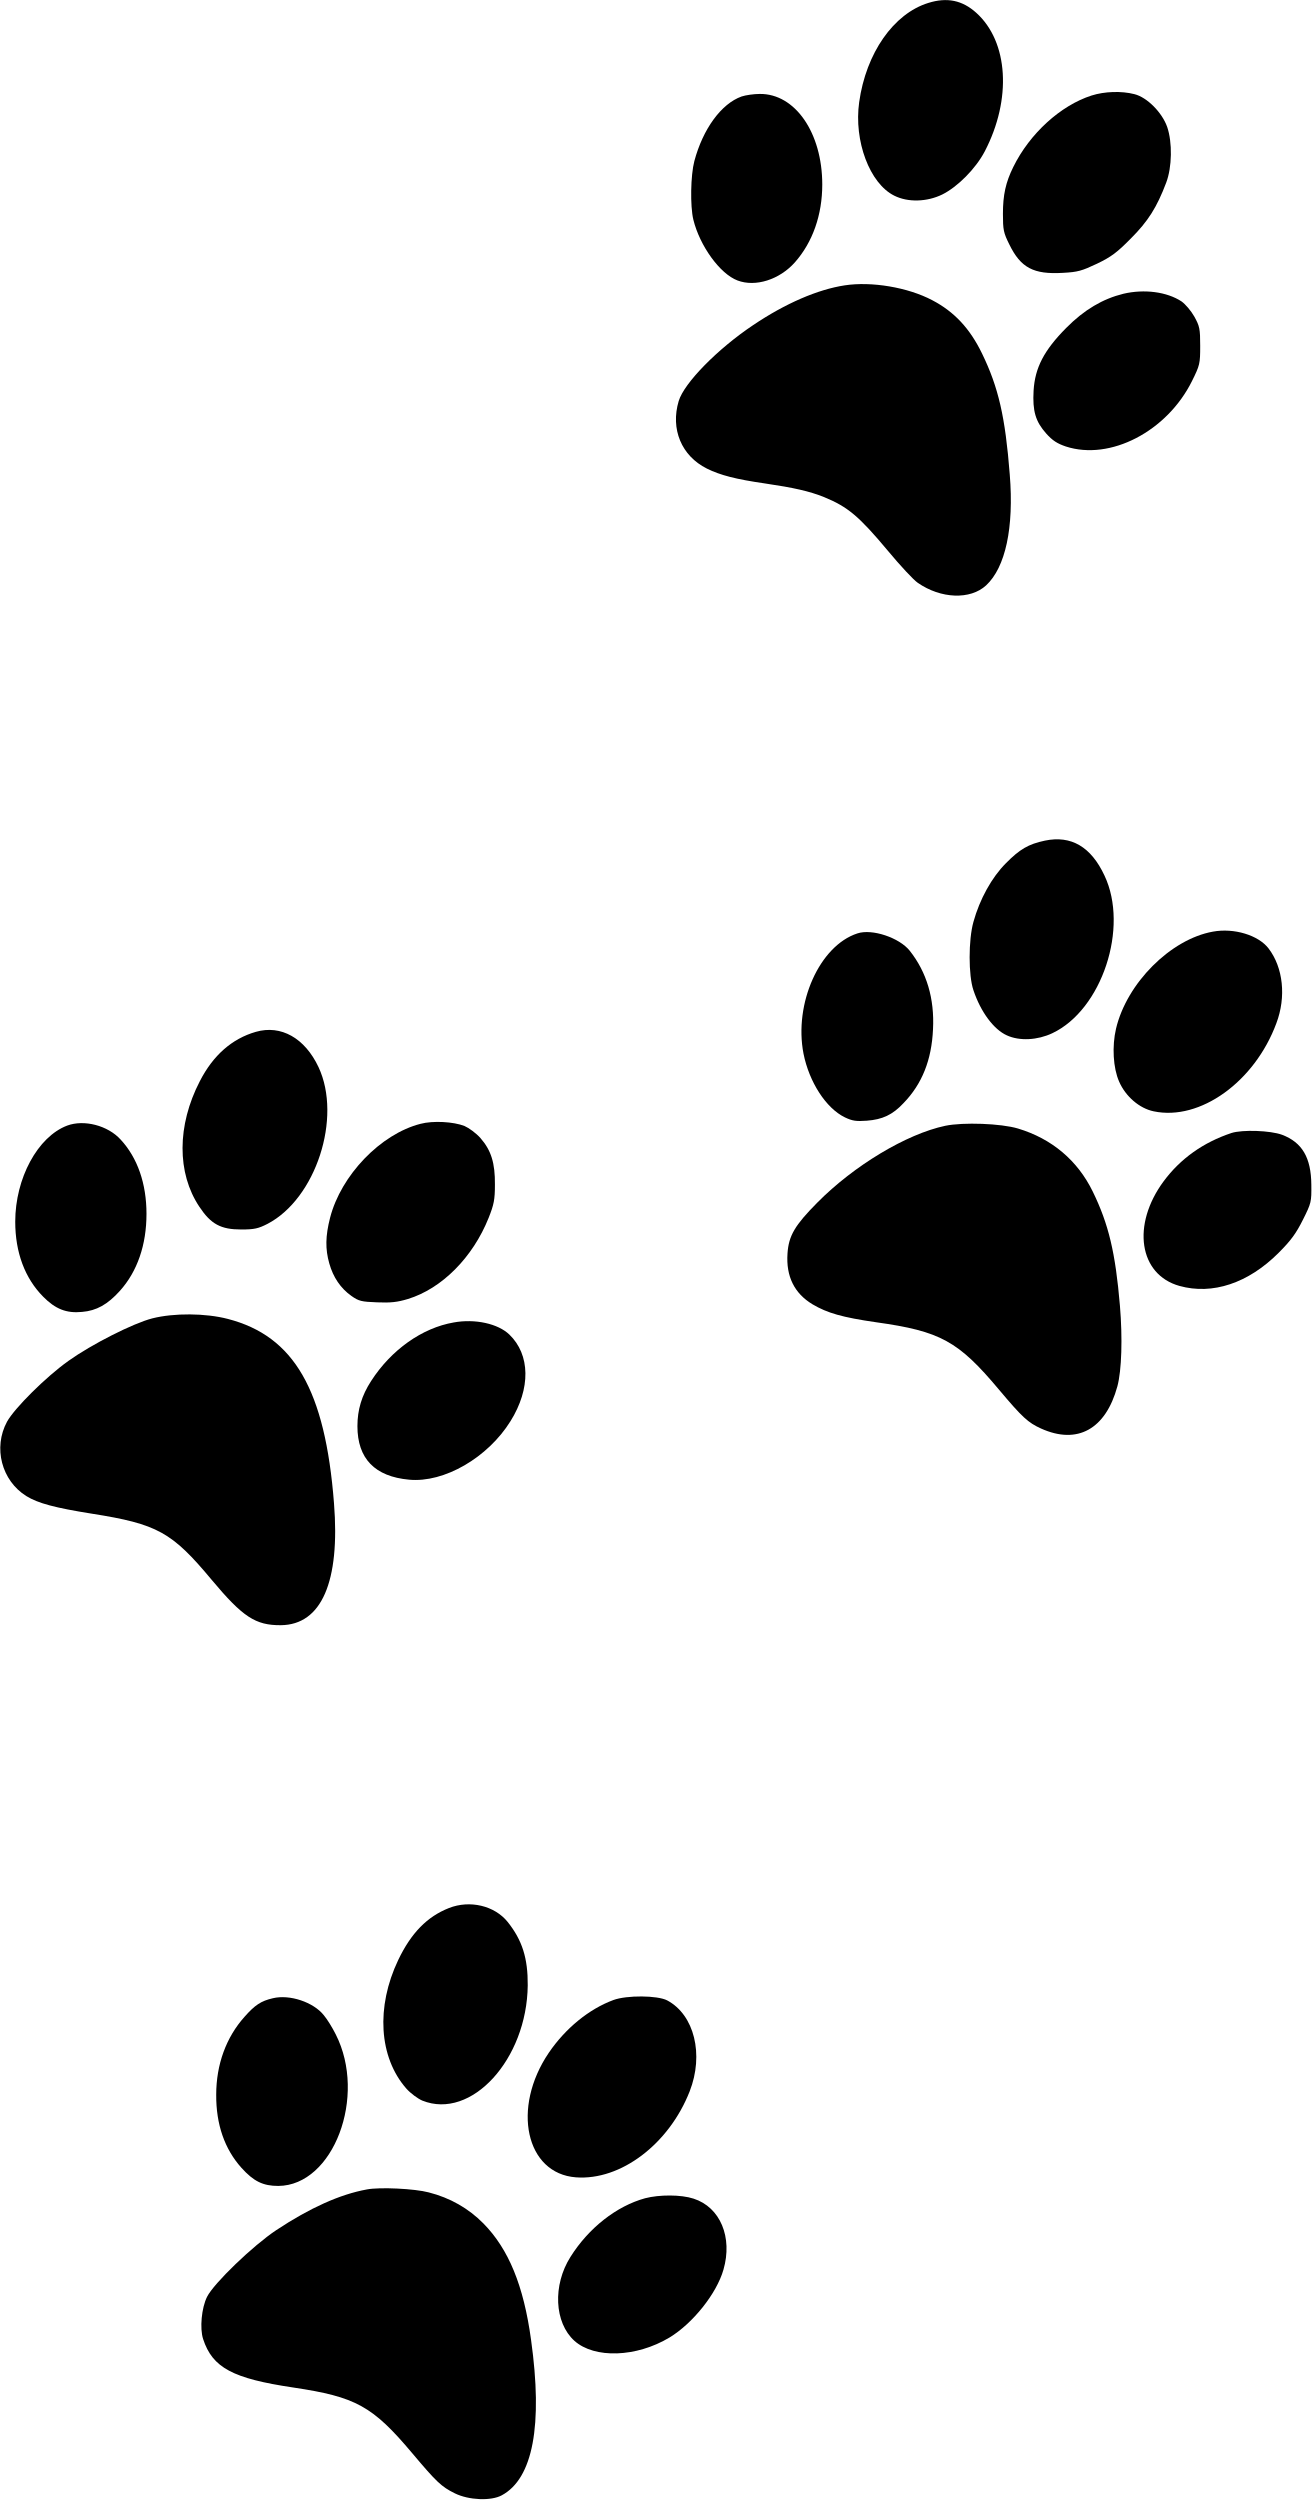
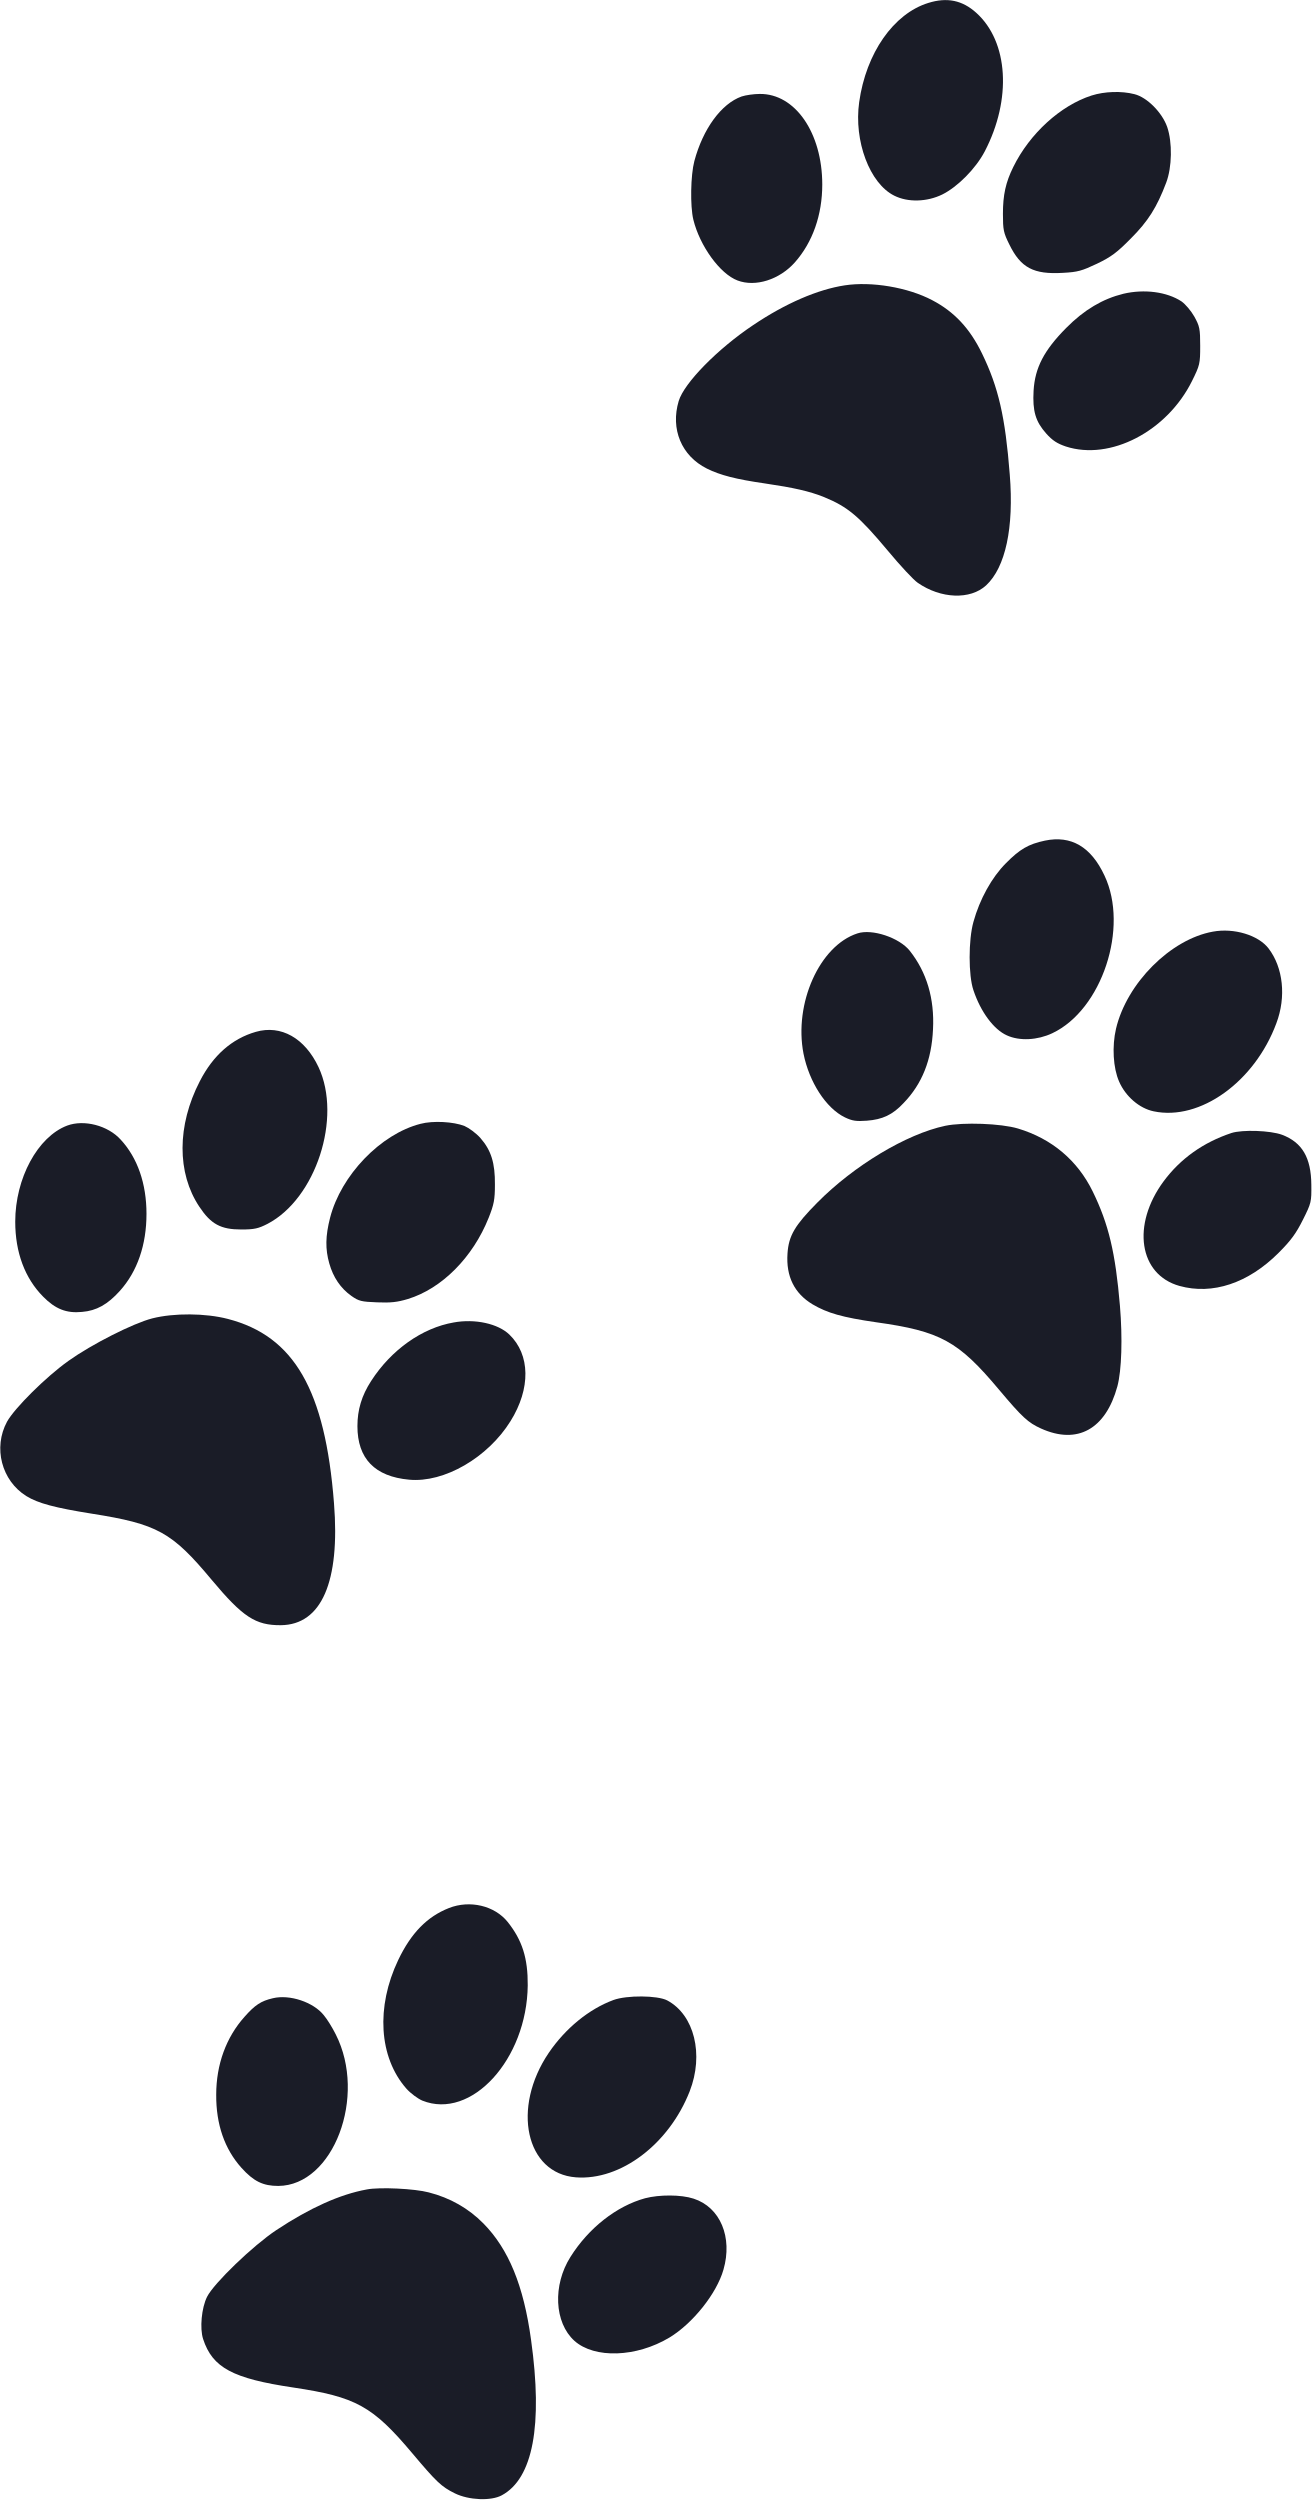
<svg xmlns="http://www.w3.org/2000/svg" version="1.0" width="672pt" height="1280pt" viewBox="0 0 672 1280" preserveAspectRatio="xMidYMid meet">
-   <g transform="translate(0,1280) scale(0.1,-0.1)" fill="#000000" stroke="none">
+   <g transform="translate(0,1280) scale(0.1,-0.1)" fill="#1A1C27" stroke="none">
    <path d="M4753 12785 c-178 -55 -319 -257 -354 -508 -28 -199 54 -417 180 -479 70 -35 167 -32 245 6 79 39 172 133 218 221 139 267 121 561 -43 709 -72 65 -150 81 -246 51z" />
    <path d="M5589 12311 c-159 -51 -317 -195 -401 -366 -39 -79 -53 -143 -53 -240 0 -82 3 -97 33 -157 58 -119 124 -154 274 -145 76 4 97 10 175 47 73 35 103 58 173 129 88 88 133 159 181 286 30 79 32 206 5 285 -26 74 -103 152 -168 168 -66 17 -153 14 -219 -7z" />
    <path d="M3797 12306 c-104 -37 -198 -166 -242 -331 -19 -72 -22 -230 -5 -300 33 -134 136 -277 226 -311 92 -35 215 4 294 93 91 103 140 243 140 398 0 265 -139 466 -320 464 -30 0 -72 -6 -93 -13z" />
    <path d="M4325 11339 c-138 -21 -303 -92 -468 -203 -184 -123 -354 -297 -382 -389 -43 -144 14 -281 144 -346 68 -34 150 -55 296 -76 150 -22 229 -40 304 -70 122 -50 179 -98 327 -275 63 -76 132 -150 153 -164 118 -82 269 -88 350 -13 99 92 143 295 121 567 -23 296 -58 447 -142 620 -62 128 -142 214 -255 273 -125 66 -311 97 -448 76z" />
    <path d="M5752 11296 c-106 -26 -201 -82 -293 -175 -114 -115 -160 -204 -167 -321 -6 -105 10 -158 64 -219 33 -37 57 -52 101 -67 227 -74 518 77 646 335 40 81 42 88 42 180 0 88 -3 101 -30 150 -17 30 -46 64 -66 78 -75 49 -190 64 -297 39z" />
    <path d="M5350 8496 c-85 -18 -129 -44 -200 -116 -72 -72 -134 -184 -166 -300 -26 -92 -26 -275 0 -350 37 -111 104 -201 171 -231 65 -30 157 -25 233 11 254 120 393 541 267 807 -69 148 -171 207 -305 179z" />
    <path d="M6210 8030 c-217 -39 -441 -264 -496 -497 -21 -90 -15 -201 16 -271 33 -76 104 -137 177 -152 237 -50 517 151 628 451 51 135 35 285 -40 383 -52 68 -177 106 -285 86z" />
    <path d="M4390 8021 c-194 -63 -326 -359 -276 -616 29 -145 115 -279 212 -326 38 -18 57 -21 112 -17 80 6 132 30 188 90 95 98 144 221 151 378 8 157 -32 292 -119 402 -53 67 -193 114 -268 89z" />
    <path d="M1310 7517 c-122 -35 -219 -120 -287 -253 -117 -226 -118 -470 -2 -643 59 -89 110 -116 214 -116 68 0 88 5 135 29 247 129 382 543 261 802 -70 149 -192 218 -321 181z" />
    <path d="M2153 7046 c-204 -52 -407 -263 -463 -481 -24 -94 -25 -160 -4 -234 20 -71 58 -127 113 -166 38 -27 52 -30 132 -33 69 -3 104 1 157 17 174 53 333 213 414 416 27 68 32 93 32 170 1 110 -19 175 -74 238 -22 25 -59 52 -82 62 -56 22 -161 28 -225 11z" />
    <path d="M344 7037 c-151 -57 -266 -270 -266 -492 0 -157 49 -289 143 -384 62 -63 119 -86 199 -78 74 6 131 38 194 108 89 99 136 235 136 394 0 155 -46 287 -132 380 -66 73 -188 104 -274 72z" />
    <path d="M4840 7036 c-199 -42 -468 -204 -655 -393 -116 -117 -147 -170 -153 -261 -8 -117 35 -204 128 -260 76 -45 153 -67 326 -92 329 -46 420 -96 628 -344 121 -144 150 -170 216 -200 186 -84 331 -4 391 216 22 82 27 247 13 413 -23 272 -58 418 -139 584 -78 160 -210 271 -383 323 -87 26 -280 33 -372 14z" />
    <path d="M6305 6999 c-144 -48 -261 -131 -347 -247 -165 -223 -127 -478 81 -536 169 -47 352 14 507 169 64 64 90 100 125 170 43 86 44 91 43 179 -1 139 -47 217 -150 256 -60 22 -203 27 -259 9z" />
    <path d="M780 6050 c-98 -25 -311 -133 -430 -218 -115 -82 -275 -241 -314 -311 -72 -133 -28 -302 99 -381 60 -37 147 -60 335 -90 336 -53 410 -94 614 -339 159 -190 224 -233 354 -232 208 2 304 222 272 625 -45 579 -204 855 -543 943 -115 30 -276 31 -387 3z" />
    <path d="M2323 6029 c-162 -28 -320 -140 -423 -300 -48 -74 -70 -147 -70 -231 0 -166 89 -258 265 -274 179 -17 403 113 519 300 104 167 101 340 -6 443 -58 56 -176 82 -285 62z" />
    <path d="M2299 3031 c-112 -44 -194 -128 -260 -266 -115 -241 -99 -498 41 -658 22 -25 59 -52 82 -62 251 -101 536 211 540 590 1 139 -28 231 -103 325 -67 83 -193 113 -300 71z" />
    <path d="M1397 2569 c-61 -14 -92 -35 -145 -95 -94 -105 -145 -244 -145 -399 -1 -152 43 -278 129 -374 63 -70 111 -93 189 -93 282 2 455 459 294 776 -17 34 -44 78 -61 98 -53 67 -175 108 -261 87z" />
    <path d="M3141 2560 c-125 -46 -246 -145 -331 -270 -192 -283 -118 -619 139 -638 229 -17 476 170 582 440 74 189 24 392 -115 466 -50 26 -207 27 -275 2z" />
    <path d="M1878 1590 c-137 -25 -291 -94 -463 -208 -118 -78 -321 -273 -355 -342 -28 -56 -38 -161 -20 -216 48 -147 152 -202 461 -248 321 -48 406 -94 611 -338 123 -146 148 -170 217 -204 71 -35 185 -40 240 -10 160 86 211 359 150 796 -38 278 -115 465 -244 596 -76 77 -170 131 -280 159 -71 19 -251 28 -317 15z" />
    <path d="M3303 1545 c-146 -40 -289 -152 -382 -300 -92 -145 -83 -337 20 -430 103 -92 317 -85 487 17 120 73 241 225 276 347 48 166 -16 320 -153 364 -64 21 -175 21 -248 2z" />
  </g>
</svg>
